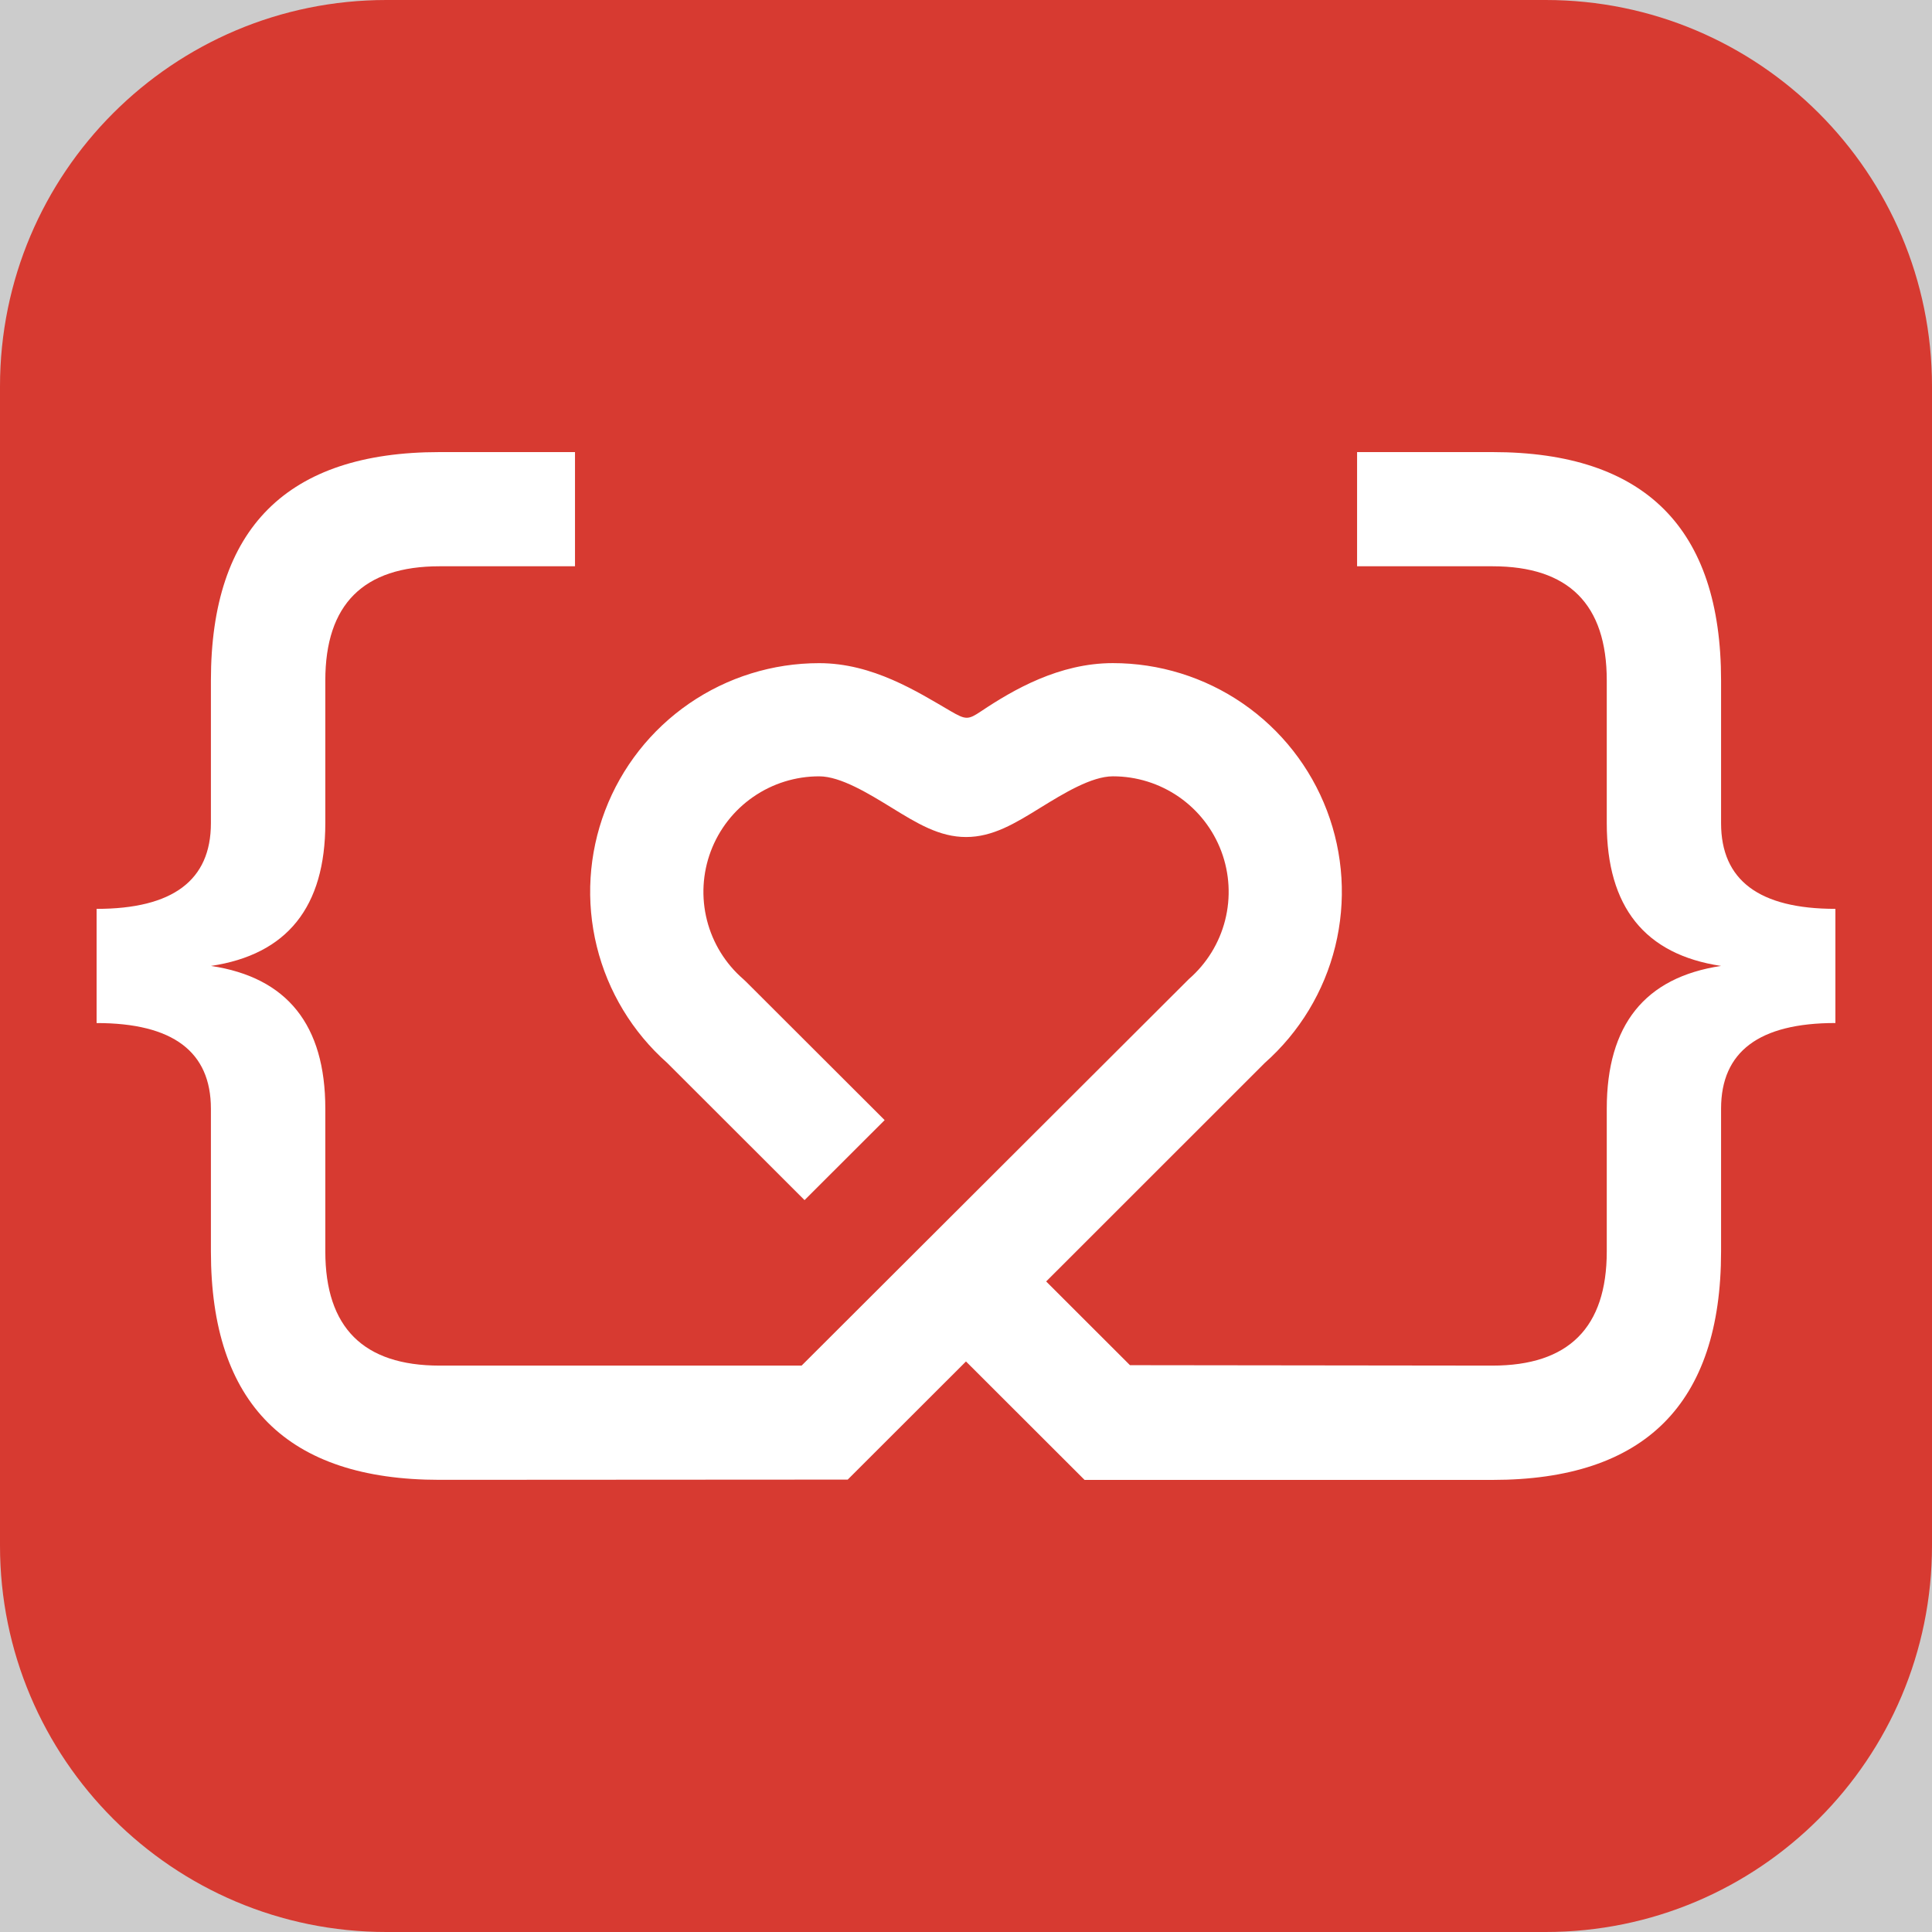
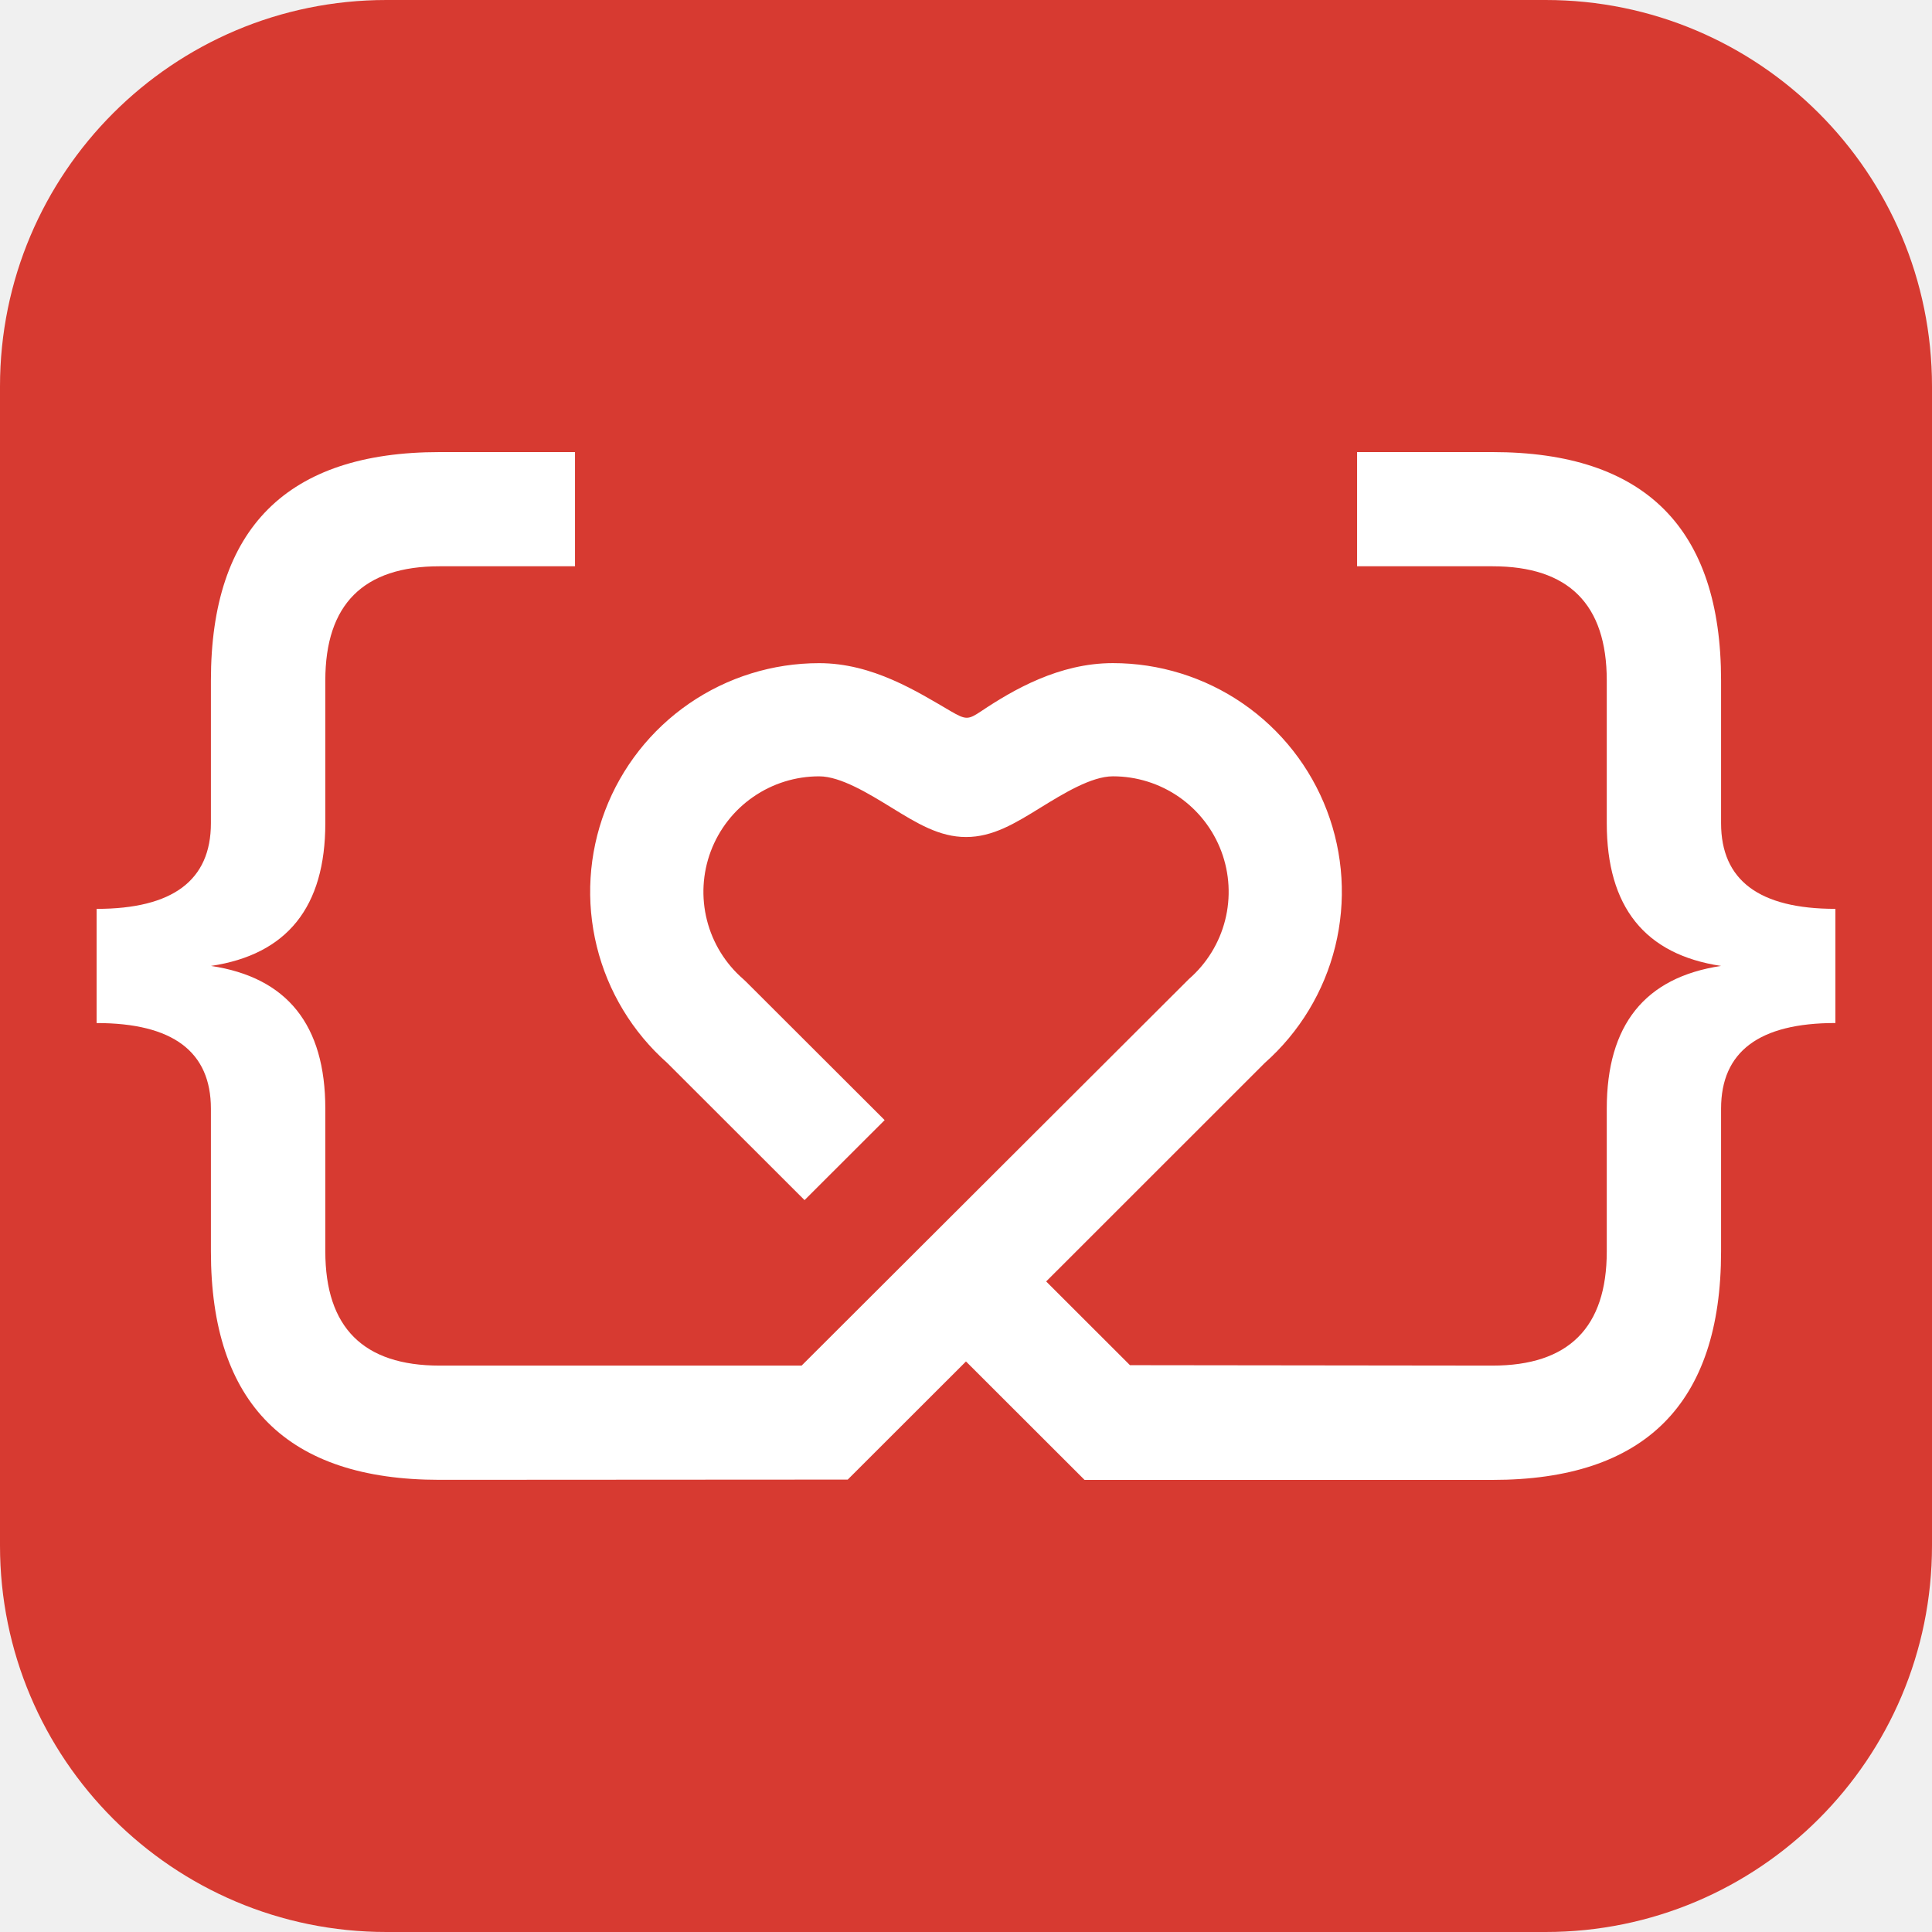
<svg xmlns="http://www.w3.org/2000/svg" width="500" height="500" viewBox="0 0 500 500" fill="none">
-   <rect width="500" height="500" fill="#CCCCCC" />
  <rect width="500" height="500" rx="100" fill="#D73A31" />
  <path d="M445.412 213.043V176.099C445.412 136.7 425.692 117 386.252 117H351.212V146.552H386.252C405.967 146.552 415.826 156.401 415.83 176.099V213.043C415.83 234.713 425.69 247.026 445.412 249.982C425.69 252.942 415.83 265.256 415.83 286.926V323.865C415.83 343.567 405.97 353.418 386.252 353.418L292.435 353.307L270.746 331.64L327.334 275.075C336.33 267.107 342.686 256.593 345.558 244.93C348.429 233.267 347.681 221.007 343.411 209.779C339.141 198.551 331.553 188.887 321.654 182.07C311.755 175.253 300.014 171.607 287.991 171.615C274.13 171.615 262.267 178.488 253.949 184.045C250.575 186.298 249.995 186.353 246.035 184.045C237.395 179.007 225.86 171.625 212.004 171.625C199.983 171.618 188.244 175.264 178.347 182.08C168.45 188.895 160.863 198.558 156.594 209.783C152.324 221.009 151.575 233.266 154.445 244.928C157.315 256.589 163.668 267.102 172.661 275.07L208.216 310.588L228.947 289.884L193.064 254.054L192.338 253.373C187.733 249.376 184.462 244.068 182.962 238.161C181.462 232.254 181.805 226.03 183.945 220.323C186.085 214.616 189.92 209.699 194.936 206.23C199.951 202.761 205.909 200.907 212.009 200.915C217.557 200.915 224.826 205.395 230.672 208.977C237.335 213.079 243.09 216.621 250.015 216.621C256.94 216.621 262.696 213.094 269.359 208.972C275.194 205.379 282.473 200.91 288.021 200.91C294.12 200.905 300.076 202.761 305.09 206.23C310.104 209.699 313.937 214.615 316.077 220.321C318.216 226.027 318.56 232.249 317.061 238.155C315.563 244.062 312.294 249.369 307.693 253.368L207.454 353.418H113.773C94.052 353.418 84.191 343.567 84.191 323.865V286.926C84.191 265.256 74.33 252.942 54.608 249.982C74.33 247.03 84.191 234.717 84.191 213.043V176.099C84.191 156.398 94.052 146.549 113.773 146.552H148.809V117H113.773C74.313 117 54.583 136.7 54.583 176.099V213.043C54.583 227.824 44.722 235.214 25 235.214V264.766C44.722 264.766 54.583 272.156 54.583 286.936V323.875C54.583 363.275 74.305 382.976 113.748 382.98L219.388 382.919L249.995 352.344L280.687 383H308.636H386.252C425.689 383 445.409 363.299 445.412 323.896V286.926C445.412 272.146 455.275 264.756 475 264.756V235.209C455.278 235.209 445.416 227.82 445.412 213.043Z" fill="white" />
</svg>
